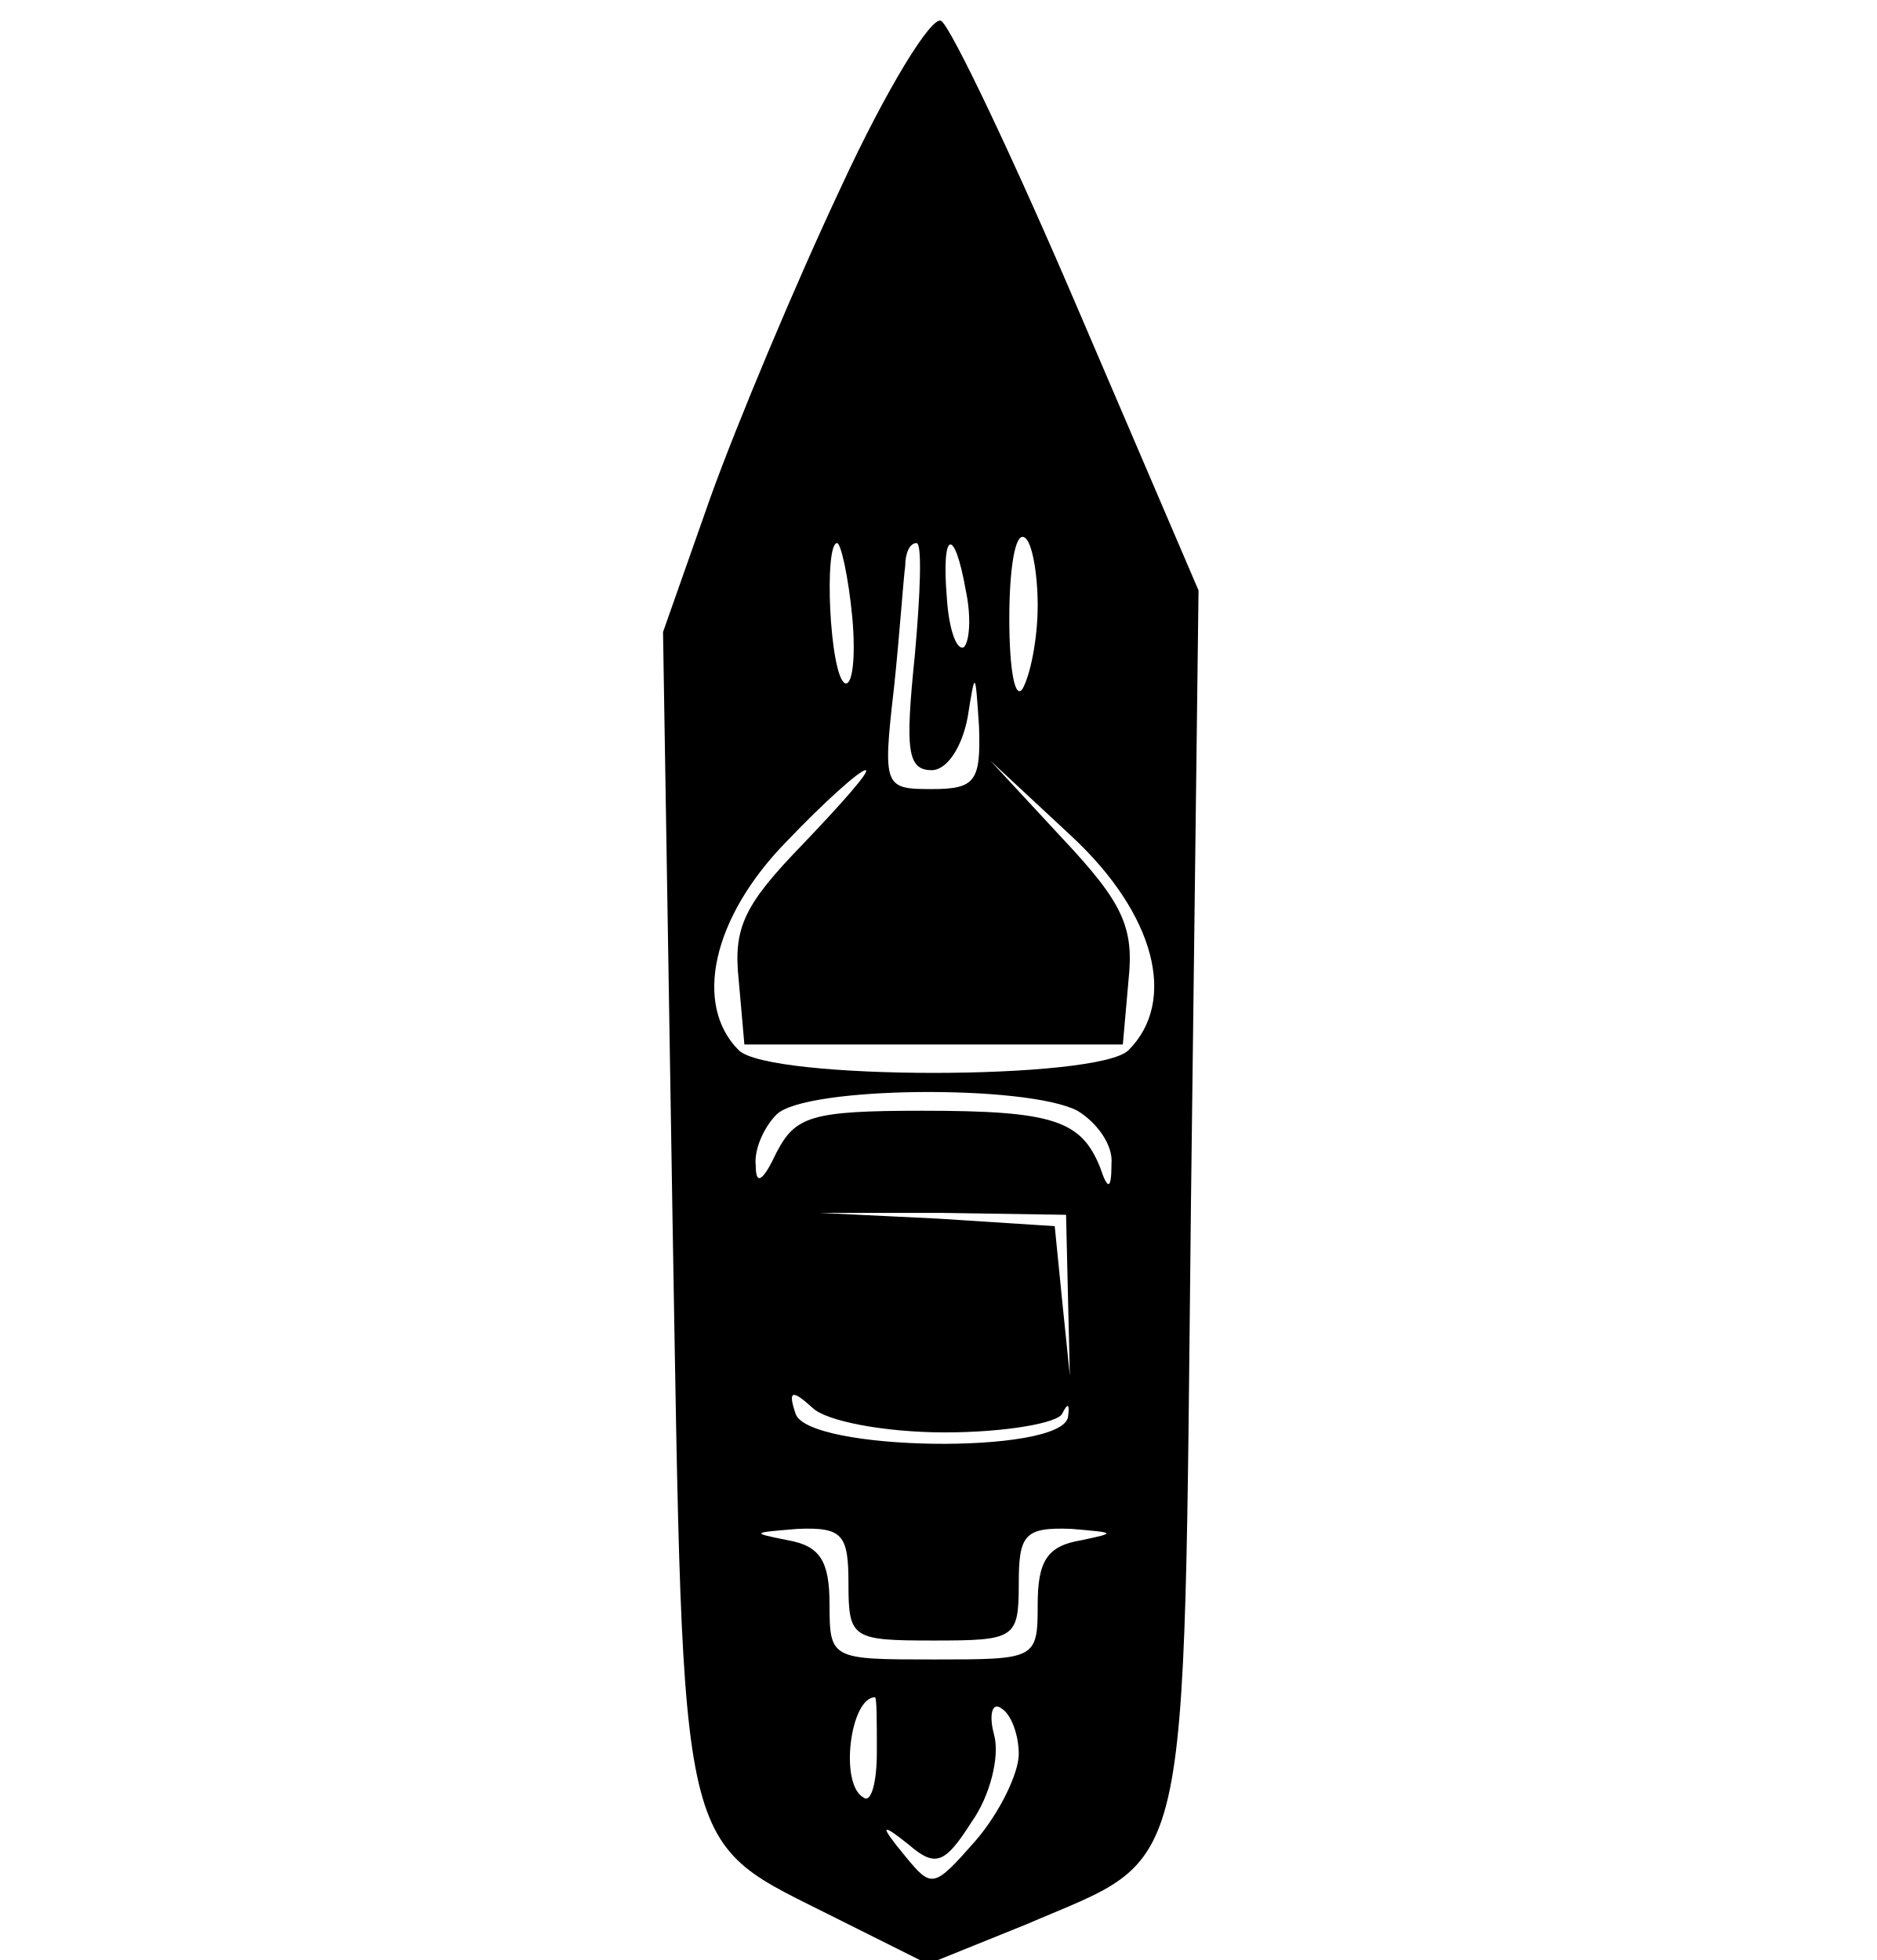
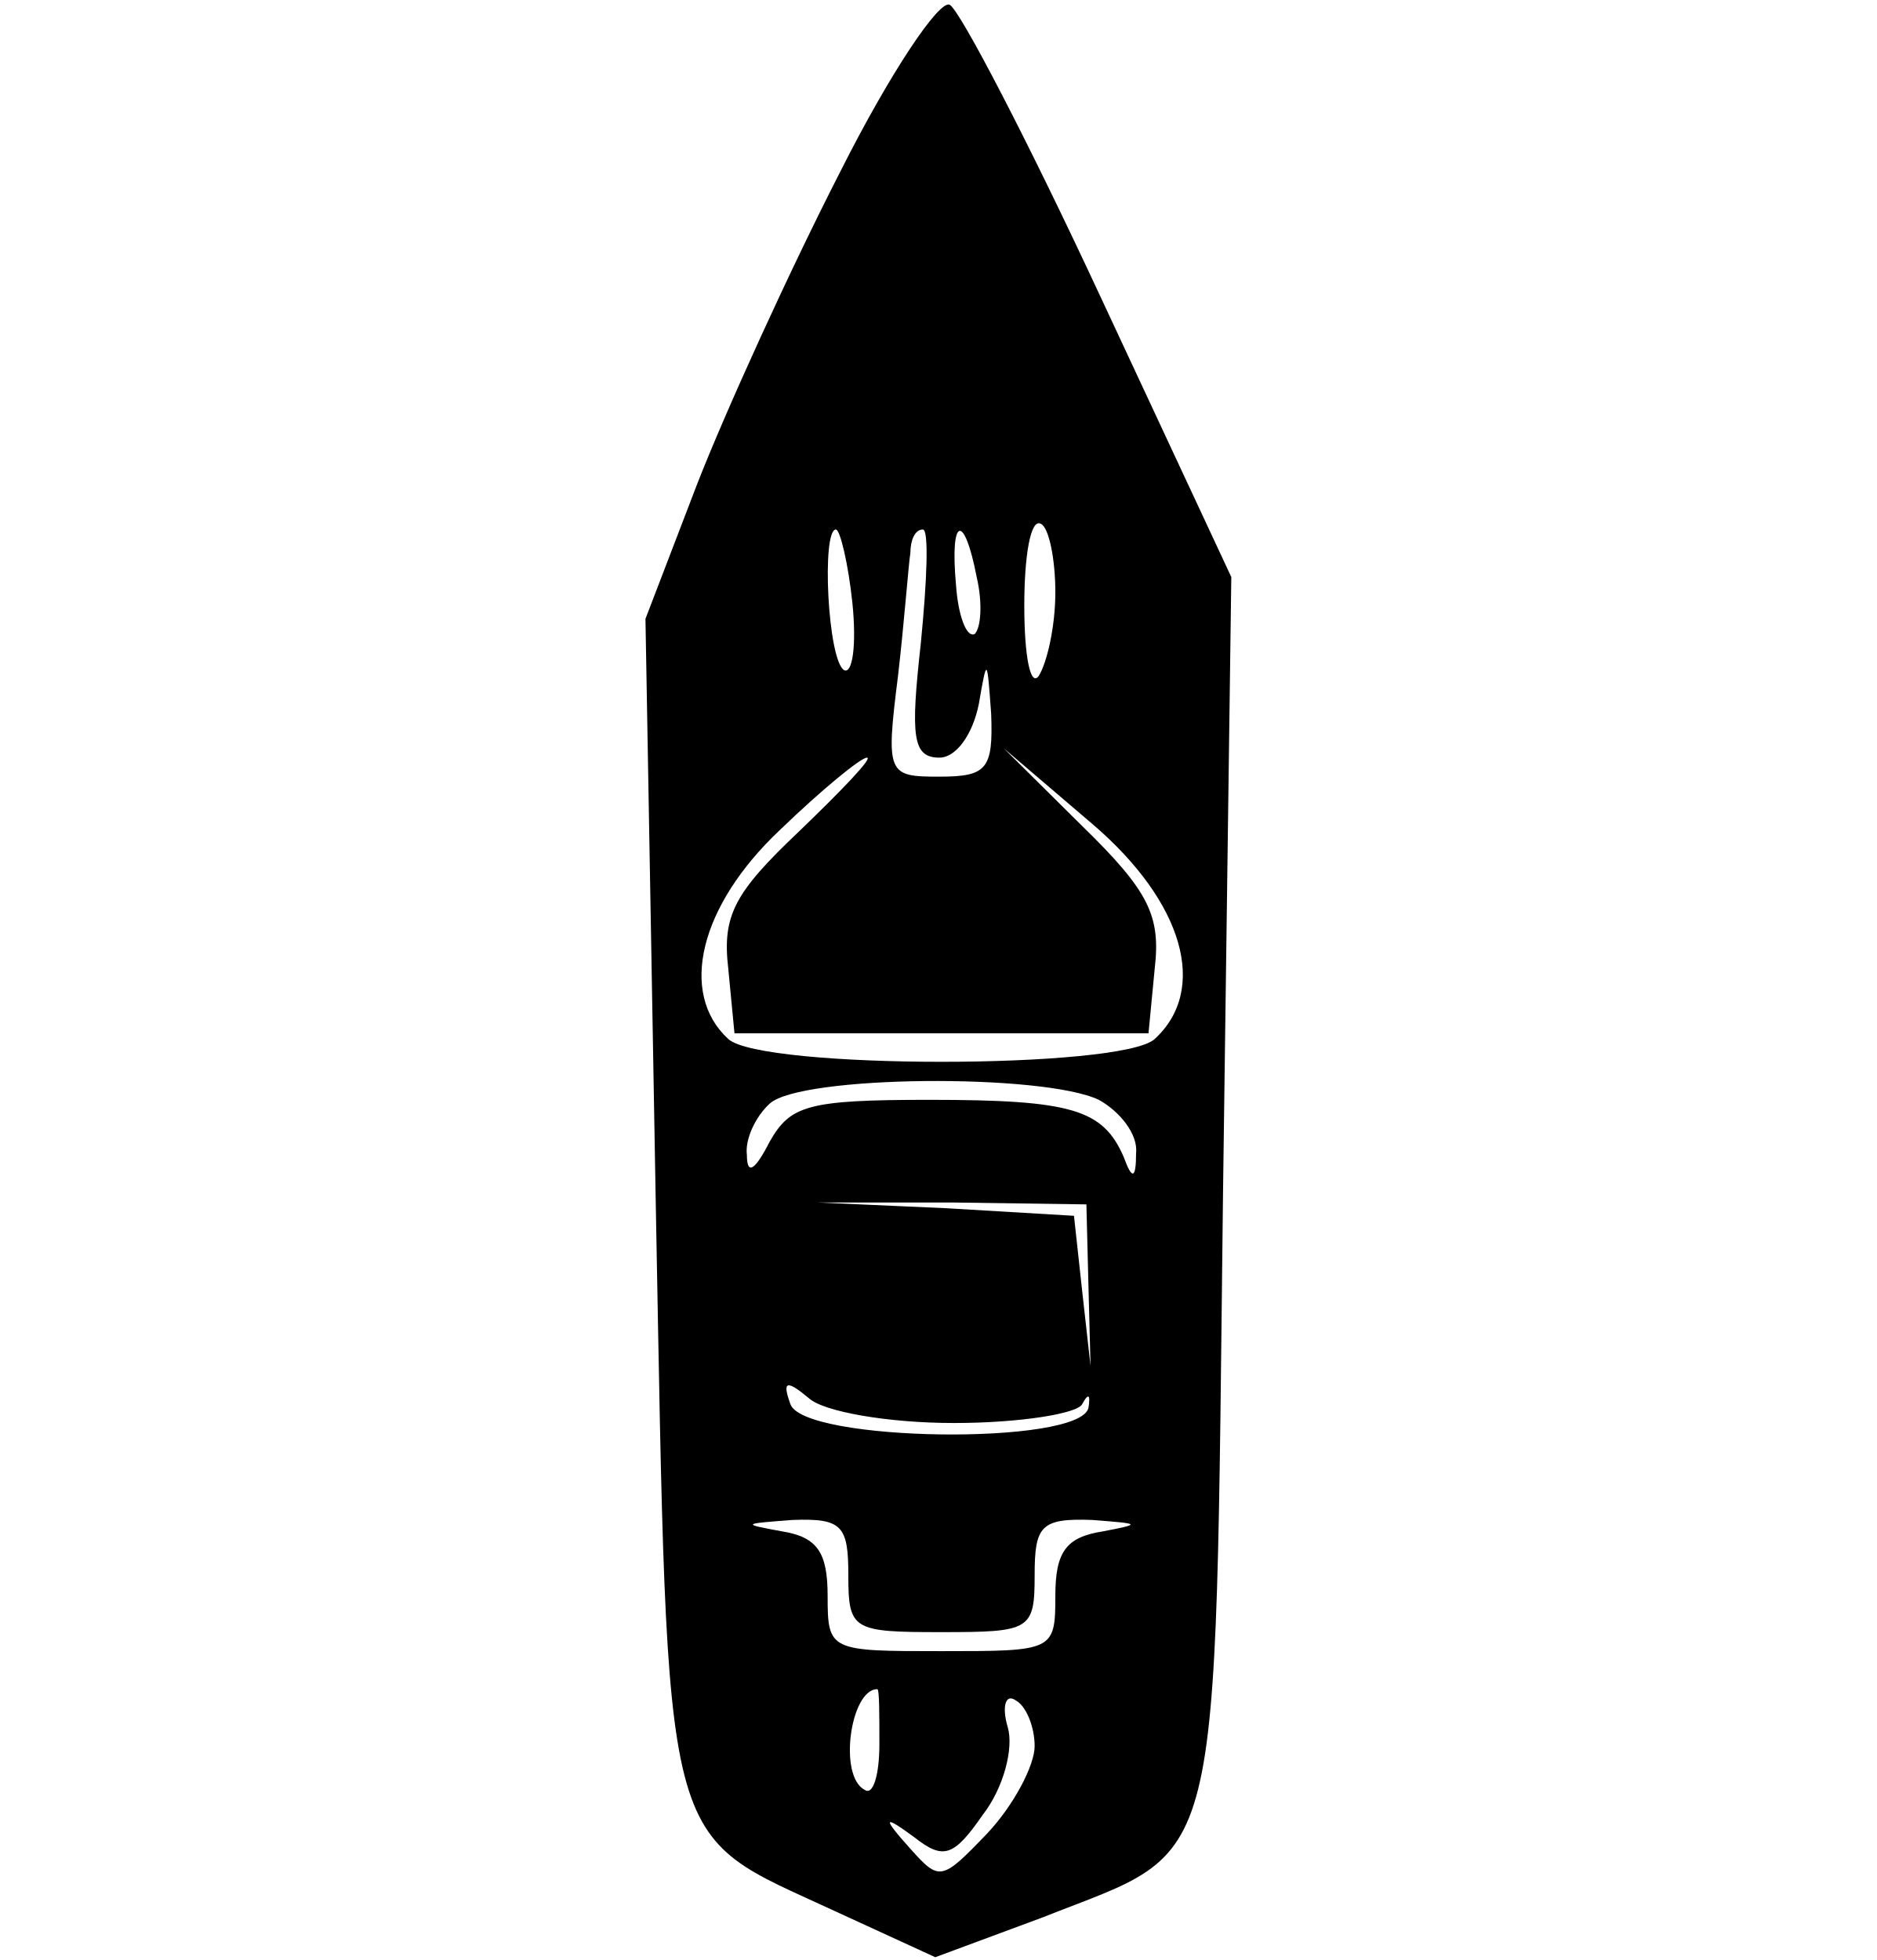
- <svg xmlns="http://www.w3.org/2000/svg" version="1.0" width="450pt" height="470pt" viewBox="0 0 29.168 103.588" preserveAspectRatio="xMidYMid meet">
-   <g transform="matrix(0.1, 0, 0, -0.1, -365.1662, 172.7037)" fill="#000000" stroke="none">
+ <svg xmlns="http://www.w3.org/2000/svg" version="1.0" width="450pt" height="470pt" viewBox="0 0 31.413 100.374" preserveAspectRatio="xMidYMid meet">
+   <g transform="matrix(0.106007, 0, 0, -0.097356, -386.4294, 167.3095)" fill="#000000" stroke="none" style="">
    <path d="M3746 1628 c-24 -51 -55 -125 -69 -164 l-25 -71 5 -309 c6 -347 2 -328 87 -371 l48 -24 52 21 c88 38 83 15 87 381 l4 324 -63 147 c-35 82 -68 151 -73 154 -5 3 -29 -36 -53 -88z m104 -221 c0 -18 -4 -37 -8 -44 -4 -6 -7 10 -7 37 0 26 3 46 8 43 4 -2 7 -19 7 -36z m-98 -6 c2 -22 0 -37 -4 -35 -8 5 -11 74 -4 74 2 0 6 -18 8 -39z m33 -21 c-5 -49 -4 -60 9 -60 8 0 16 12 19 28 4 25 4 25 6 -5 1 -29 -2 -33 -25 -33 -25 0 -26 1 -20 53 3 28 5 58 6 65 0 6 2 12 6 12 3 0 2 -27 -1 -60z m27 35 c3 -14 2 -27 -1 -30 -4 -2 -8 10 -9 26 -3 36 4 38 10 4z m-86 -134 c-31 -32 -37 -44 -34 -72 l3 -34 100 0 100 0 3 34 c3 28 -3 41 -35 75 l-38 41 43 -40 c44 -41 56 -87 30 -113 -16 -16 -190 -16 -206 0 -24 24 -14 70 25 110 20 21 39 38 42 38 3 0 -12 -17 -33 -39z m145 -141 c10 -6 19 -18 18 -28 0 -14 -2 -14 -6 -2 -10 25 -25 30 -94 30 -59 0 -67 -3 -77 -22 -7 -15 -11 -18 -11 -7 -1 8 4 20 11 27 15 15 132 16 159 2z m-5 -98 l1 -42 -4 39 -4 40 -62 4 -62 3 65 0 65 -1 1 -43z m-65 -72 c32 0 60 5 62 10 3 6 4 5 3 -2 -4 -20 -138 -18 -144 2 -4 12 -2 13 9 3 7 -7 38 -13 70 -13z m-51 -80 c0 -29 2 -30 45 -30 43 0 45 1 45 30 0 26 3 30 28 29 23 -2 24 -2 5 -6 -18 -3 -23 -11 -23 -34 0 -29 -1 -29 -55 -29 -54 0 -55 0 -55 29 0 23 -5 31 -22 34 -20 4 -19 4 5 6 24 1 27 -3 27 -29z m15 -89 c0 -16 -3 -27 -7 -24 -13 7 -7 53 6 53 1 0 1 -13 1 -29z m75 -1 c0 -10 -10 -31 -23 -46 -22 -25 -23 -25 -37 -8 -14 17 -13 18 2 6 14 -12 19 -10 33 12 10 14 15 35 12 46 -3 11 -1 18 4 14 5 -3 9 -14 9 -24z" />
  </g>
</svg>
